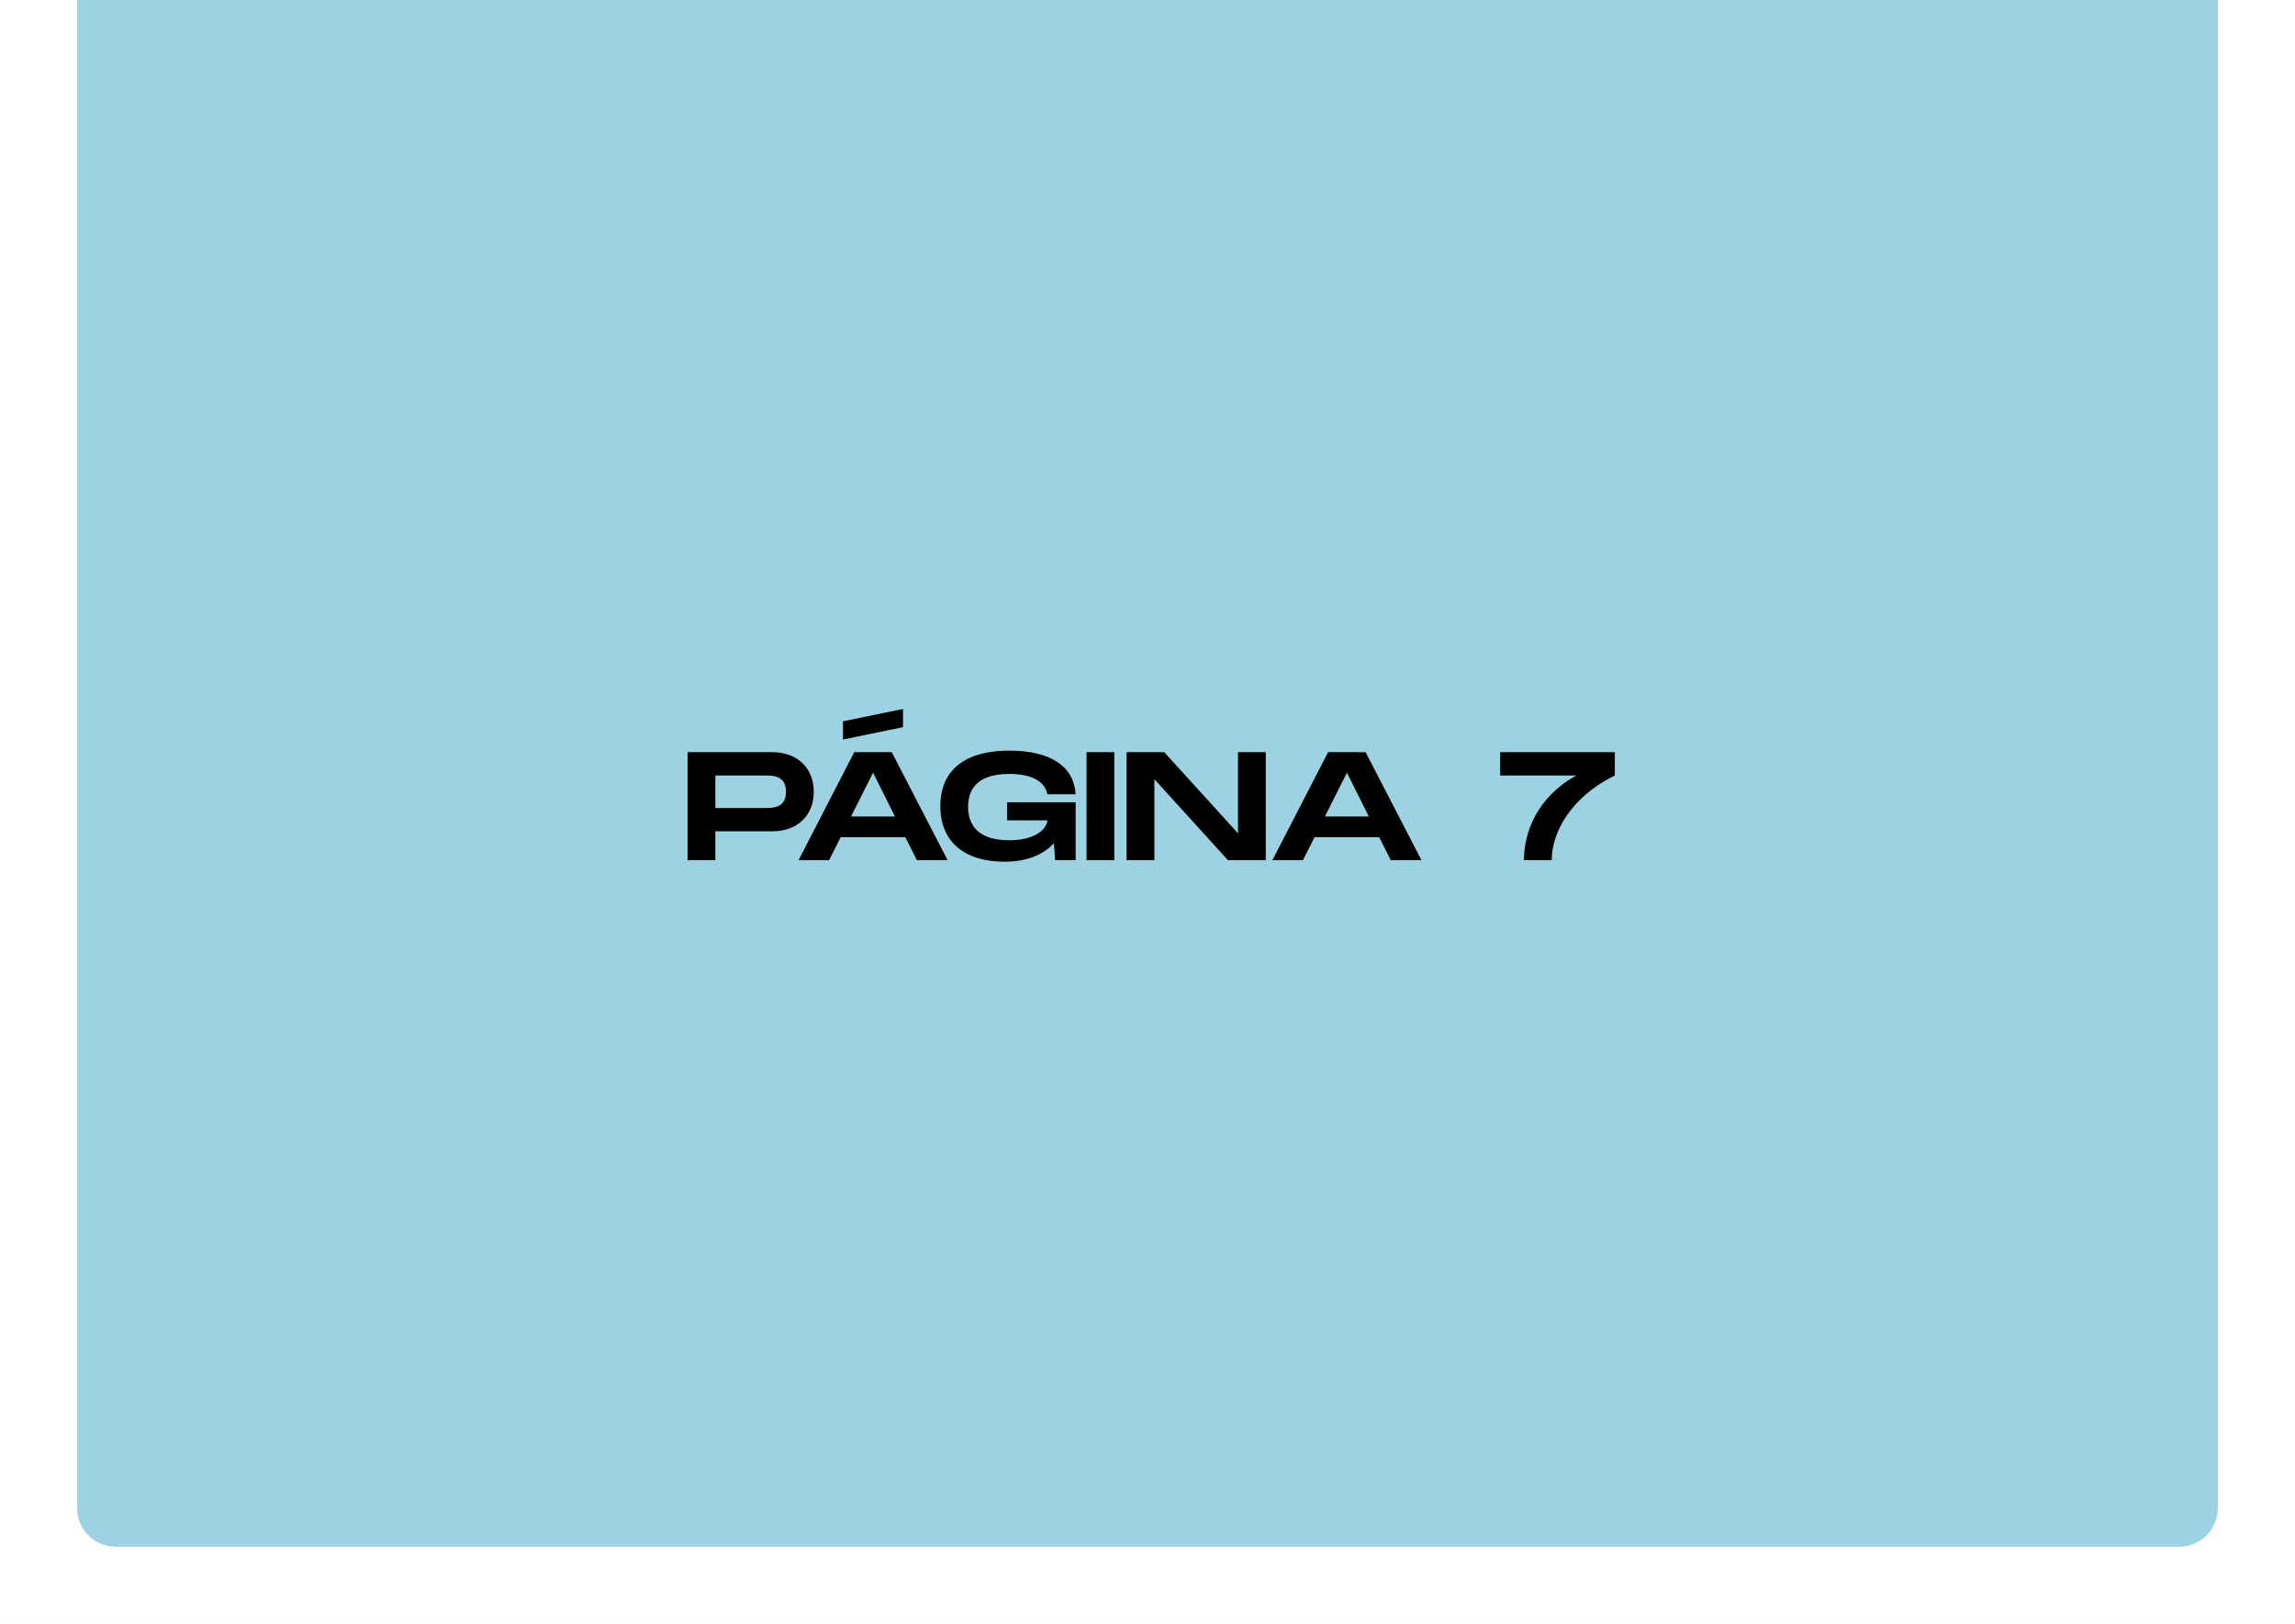
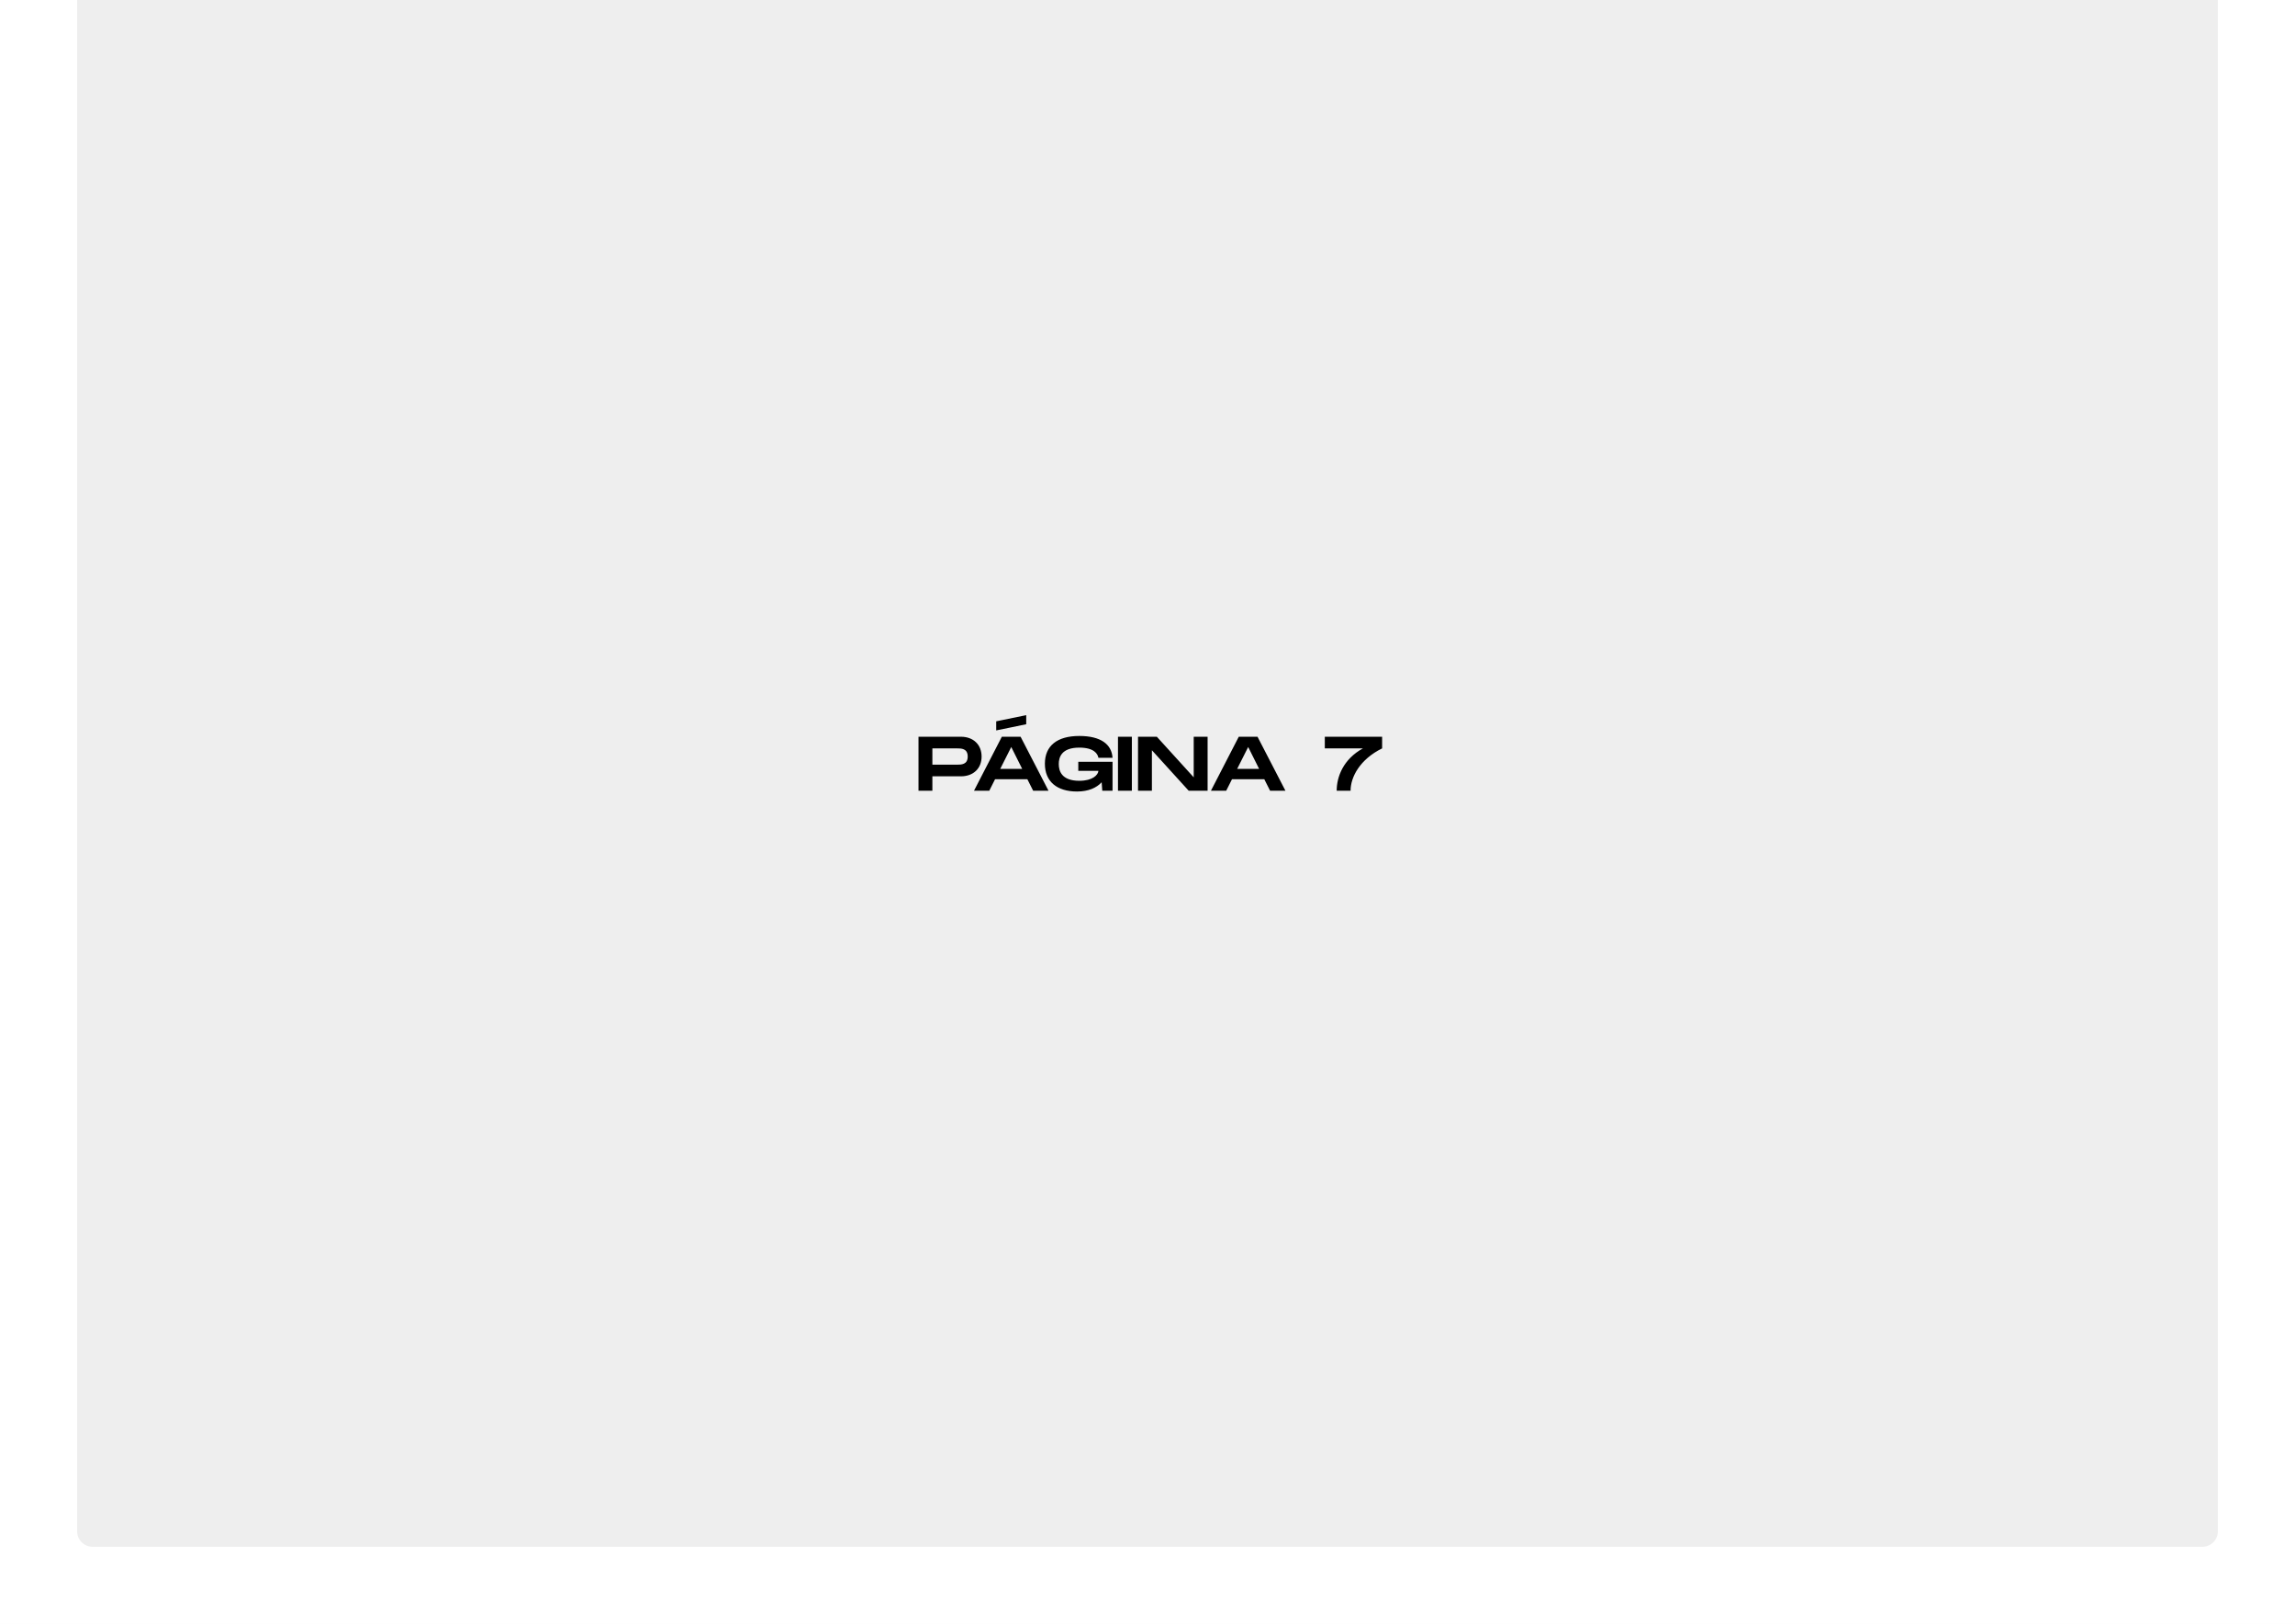
<svg xmlns="http://www.w3.org/2000/svg" width="595" height="421" viewBox="0 0 595 421" fill="none">
  <rect width="595" height="421" fill="white" />
-   <path d="M20 -3.05176e-05L575 -3.05176e-05V391C575 396.523 570.523 401 565 401L30 401C24.477 401 20 396.523 20 391L20 -3.05176e-05Z" fill="#3CA6C7" fill-opacity="0.5" />
-   <path d="M200.255 195H178.255V223H185.455V215.52H200.255C206.615 215.52 210.975 211.52 210.975 205.28C210.975 199.04 206.615 195 200.255 195ZM198.255 209.48H185.455V201.04H198.255C200.415 201.04 203.775 201.04 203.775 205.28C203.775 209.48 200.415 209.48 198.255 209.48ZM234.115 183.8L218.555 187V191.72L234.115 188.52V183.8ZM237.715 223H245.675L231.195 195H221.475L207.035 223H214.955L217.955 217.04H234.715L237.715 223ZM220.635 211.68L226.355 200.32L232.035 211.68H220.635ZM261.113 212.68H271.553C271.393 214.8 268.593 217.84 261.633 217.84C252.313 217.84 250.993 212.56 250.993 209.16C250.993 205.8 252.273 200.64 261.633 200.64C269.233 200.64 271.153 203.8 271.553 205.92H278.873C278.433 198.96 272.833 194.6 261.633 194.6C250.113 194.6 243.793 199.72 243.793 209C243.793 218.28 250.113 223.4 260.433 223.4C266.393 223.4 270.593 221.48 273.233 218.6L273.553 223H278.873V208H261.113V212.68ZM288.893 195H281.693V223H288.893V195ZM320.963 195V216.04L301.843 195H292.083V223H299.283V202L318.363 223H328.163V195H320.963ZM360.566 223H368.526L354.046 195H344.326L329.886 223H337.806L340.806 217.04H357.566L360.566 223ZM343.486 211.68L349.206 200.32L354.886 211.68H343.486ZM388.937 195V201.04H408.697C398.497 206.64 395.097 215.8 395.097 223H402.297C402.297 215.8 407.257 206.64 418.657 201.04V195H388.937Z" fill="black" />
+   <path d="M20 -3.05176e-05L575 -3.05176e-05V397C575 399.209 573.209 401 571 401L24 401C21.791 401 20 399.209 20 397L20 -3.05176e-05Z" fill="#EEEEEE" />
+   <path d="M249.128 191H238.128V205H241.728V201.26H249.128C252.308 201.26 254.488 199.26 254.488 196.14C254.488 193.02 252.308 191 249.128 191ZM248.128 198.24H241.728V194.02H248.128C249.208 194.02 250.888 194.02 250.888 196.14C250.888 198.24 249.208 198.24 248.128 198.24ZM266.057 185.4L258.277 187V189.36L266.057 187.76V185.4ZM267.857 205H271.837L264.597 191H259.737L252.517 205H256.477L257.977 202.02H266.357L267.857 205ZM259.317 199.34L262.177 193.66L265.017 199.34H259.317ZM279.556 199.84H284.776C284.696 200.9 283.296 202.42 279.816 202.42C275.156 202.42 274.496 199.78 274.496 198.08C274.496 196.4 275.136 193.82 279.816 193.82C283.616 193.82 284.576 195.4 284.776 196.46H288.436C288.216 192.98 285.416 190.8 279.816 190.8C274.056 190.8 270.896 193.36 270.896 198C270.896 202.64 274.056 205.2 279.216 205.2C282.196 205.2 284.296 204.24 285.616 202.8L285.776 205H288.436V197.5H279.556V199.84ZM293.446 191H289.846V205H293.446V191ZM309.482 191V201.52L299.922 191H295.042V205H298.642V194.5L308.182 205H313.082V191H309.482ZM329.283 205H333.263L326.023 191H321.163L313.943 205H317.903L319.403 202.02H327.783L329.283 205ZM320.743 199.34L323.603 193.66L326.443 199.34H320.743ZM343.468 191V194.02H353.348C348.248 196.82 346.548 201.4 346.548 205H350.148C350.148 201.4 352.628 196.82 358.328 194.02V191H343.468Z" fill="black" />
</svg>
